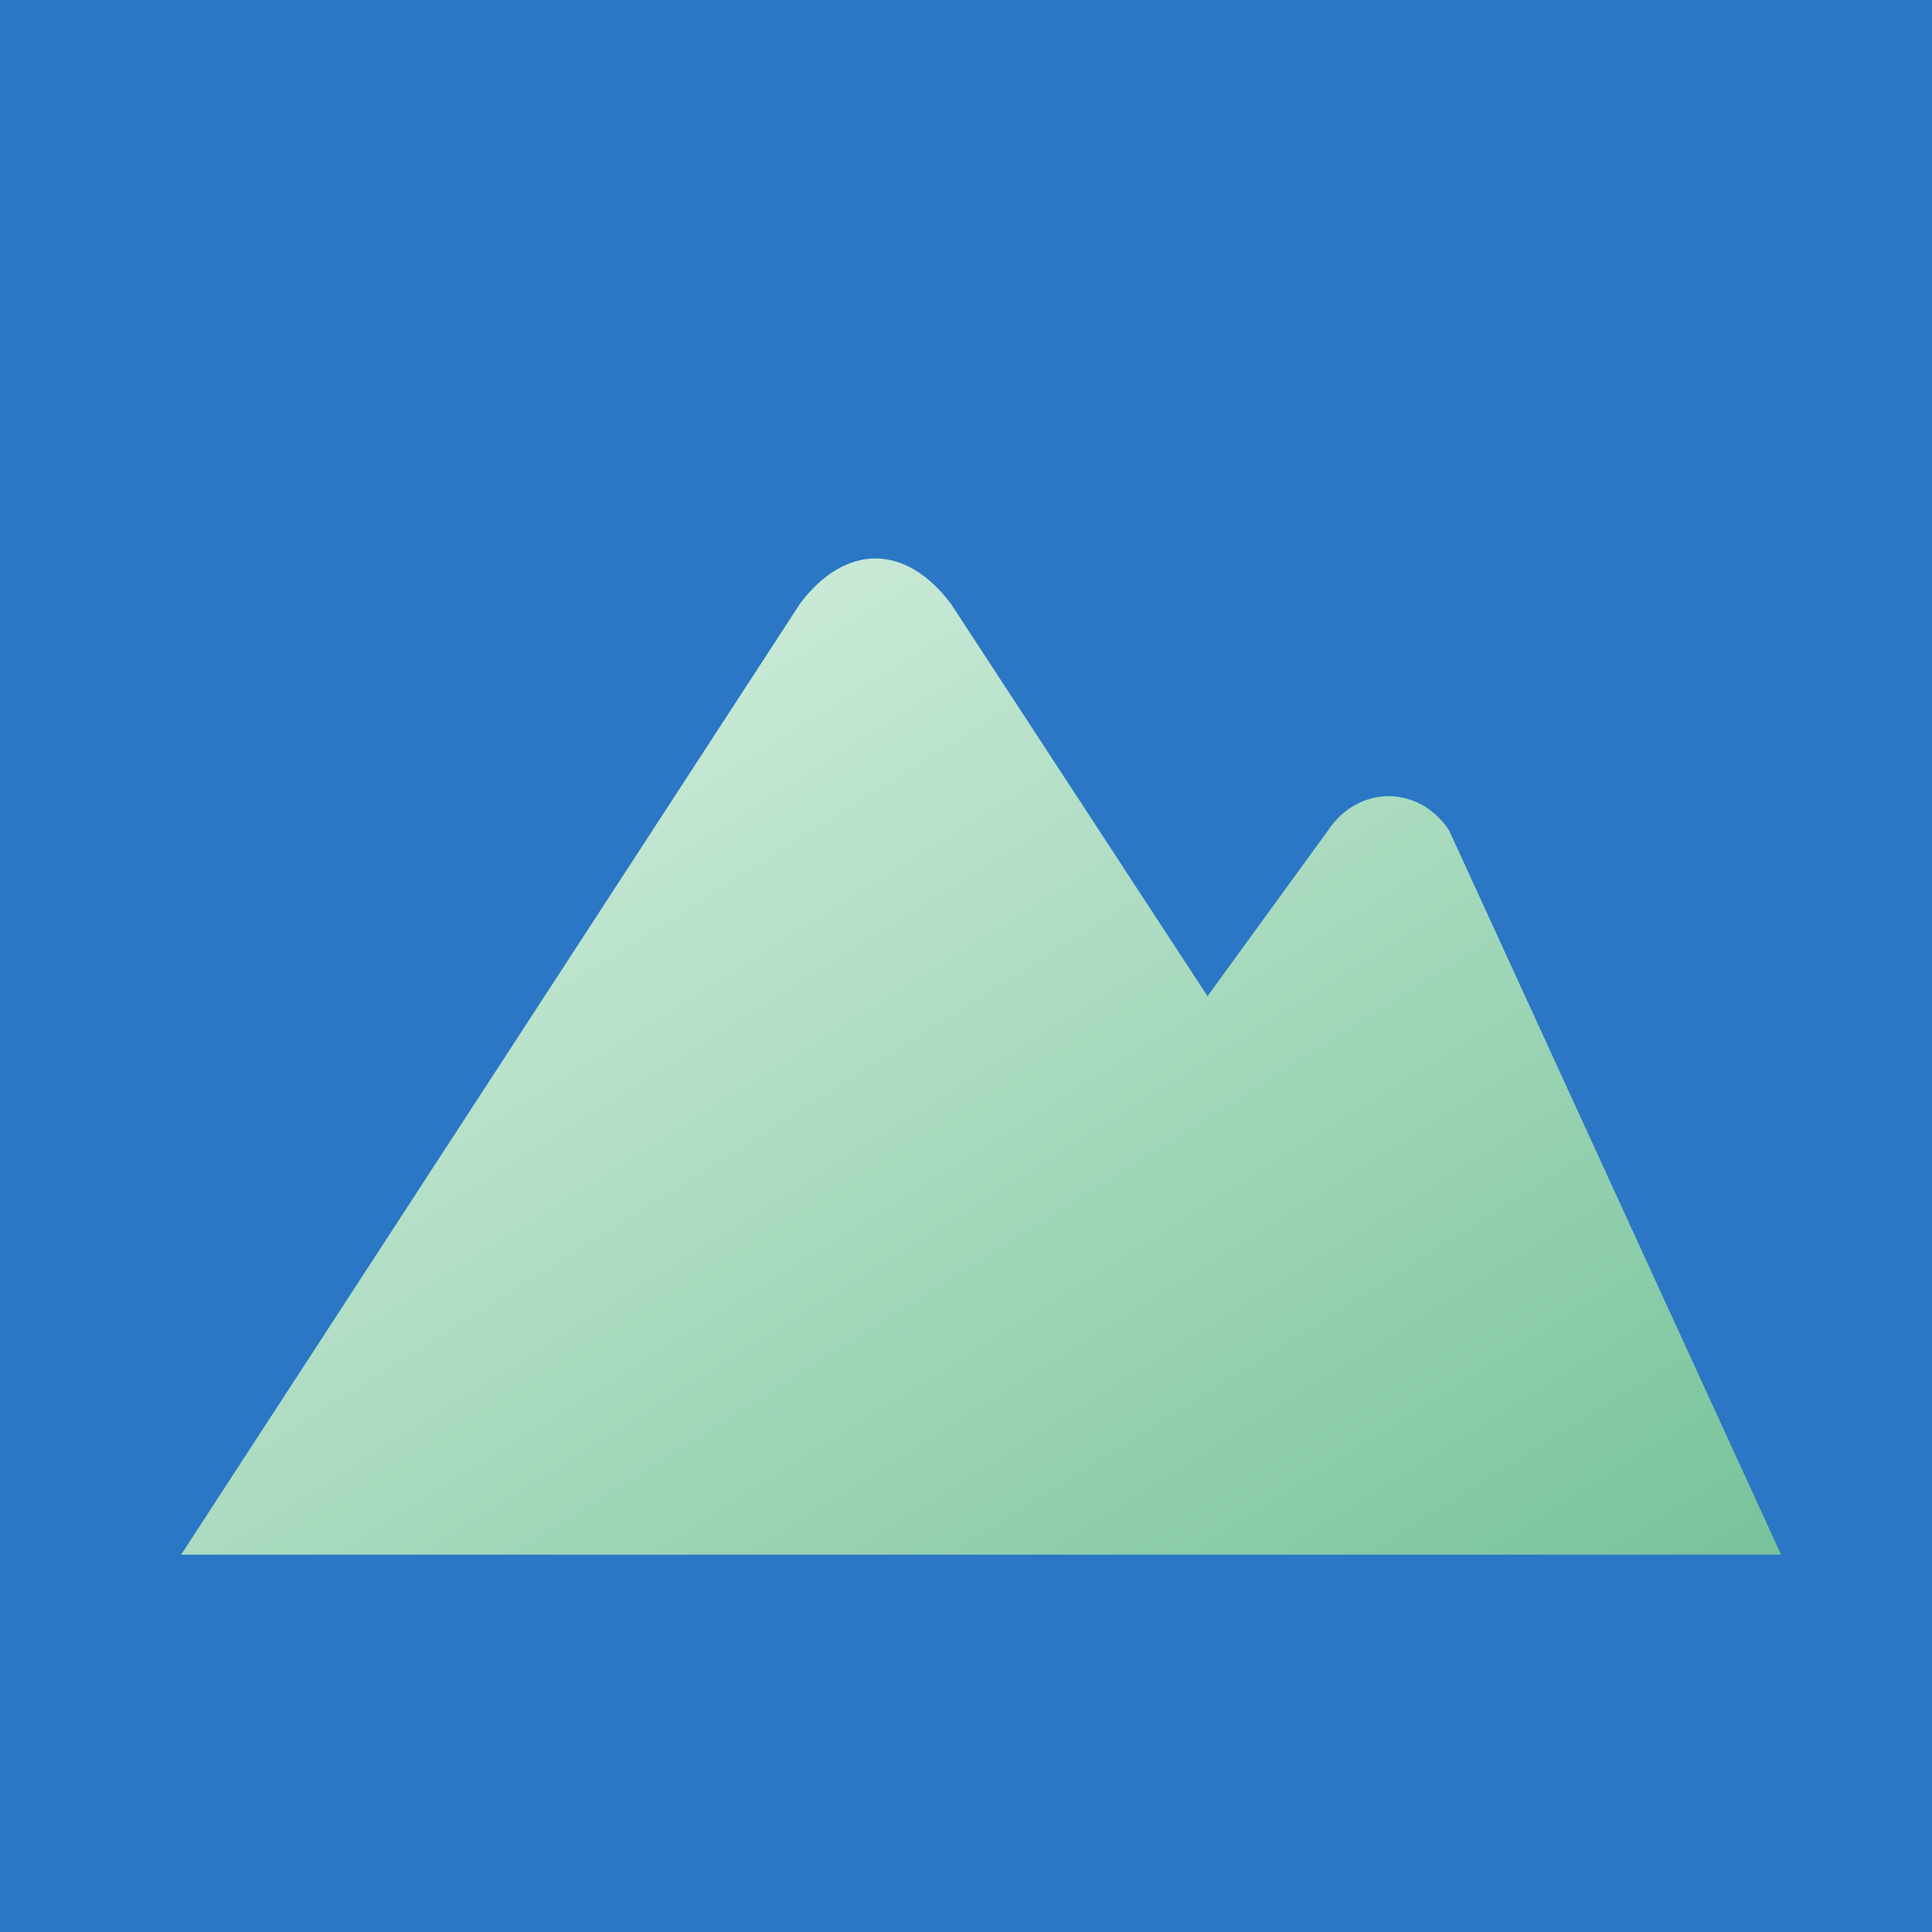
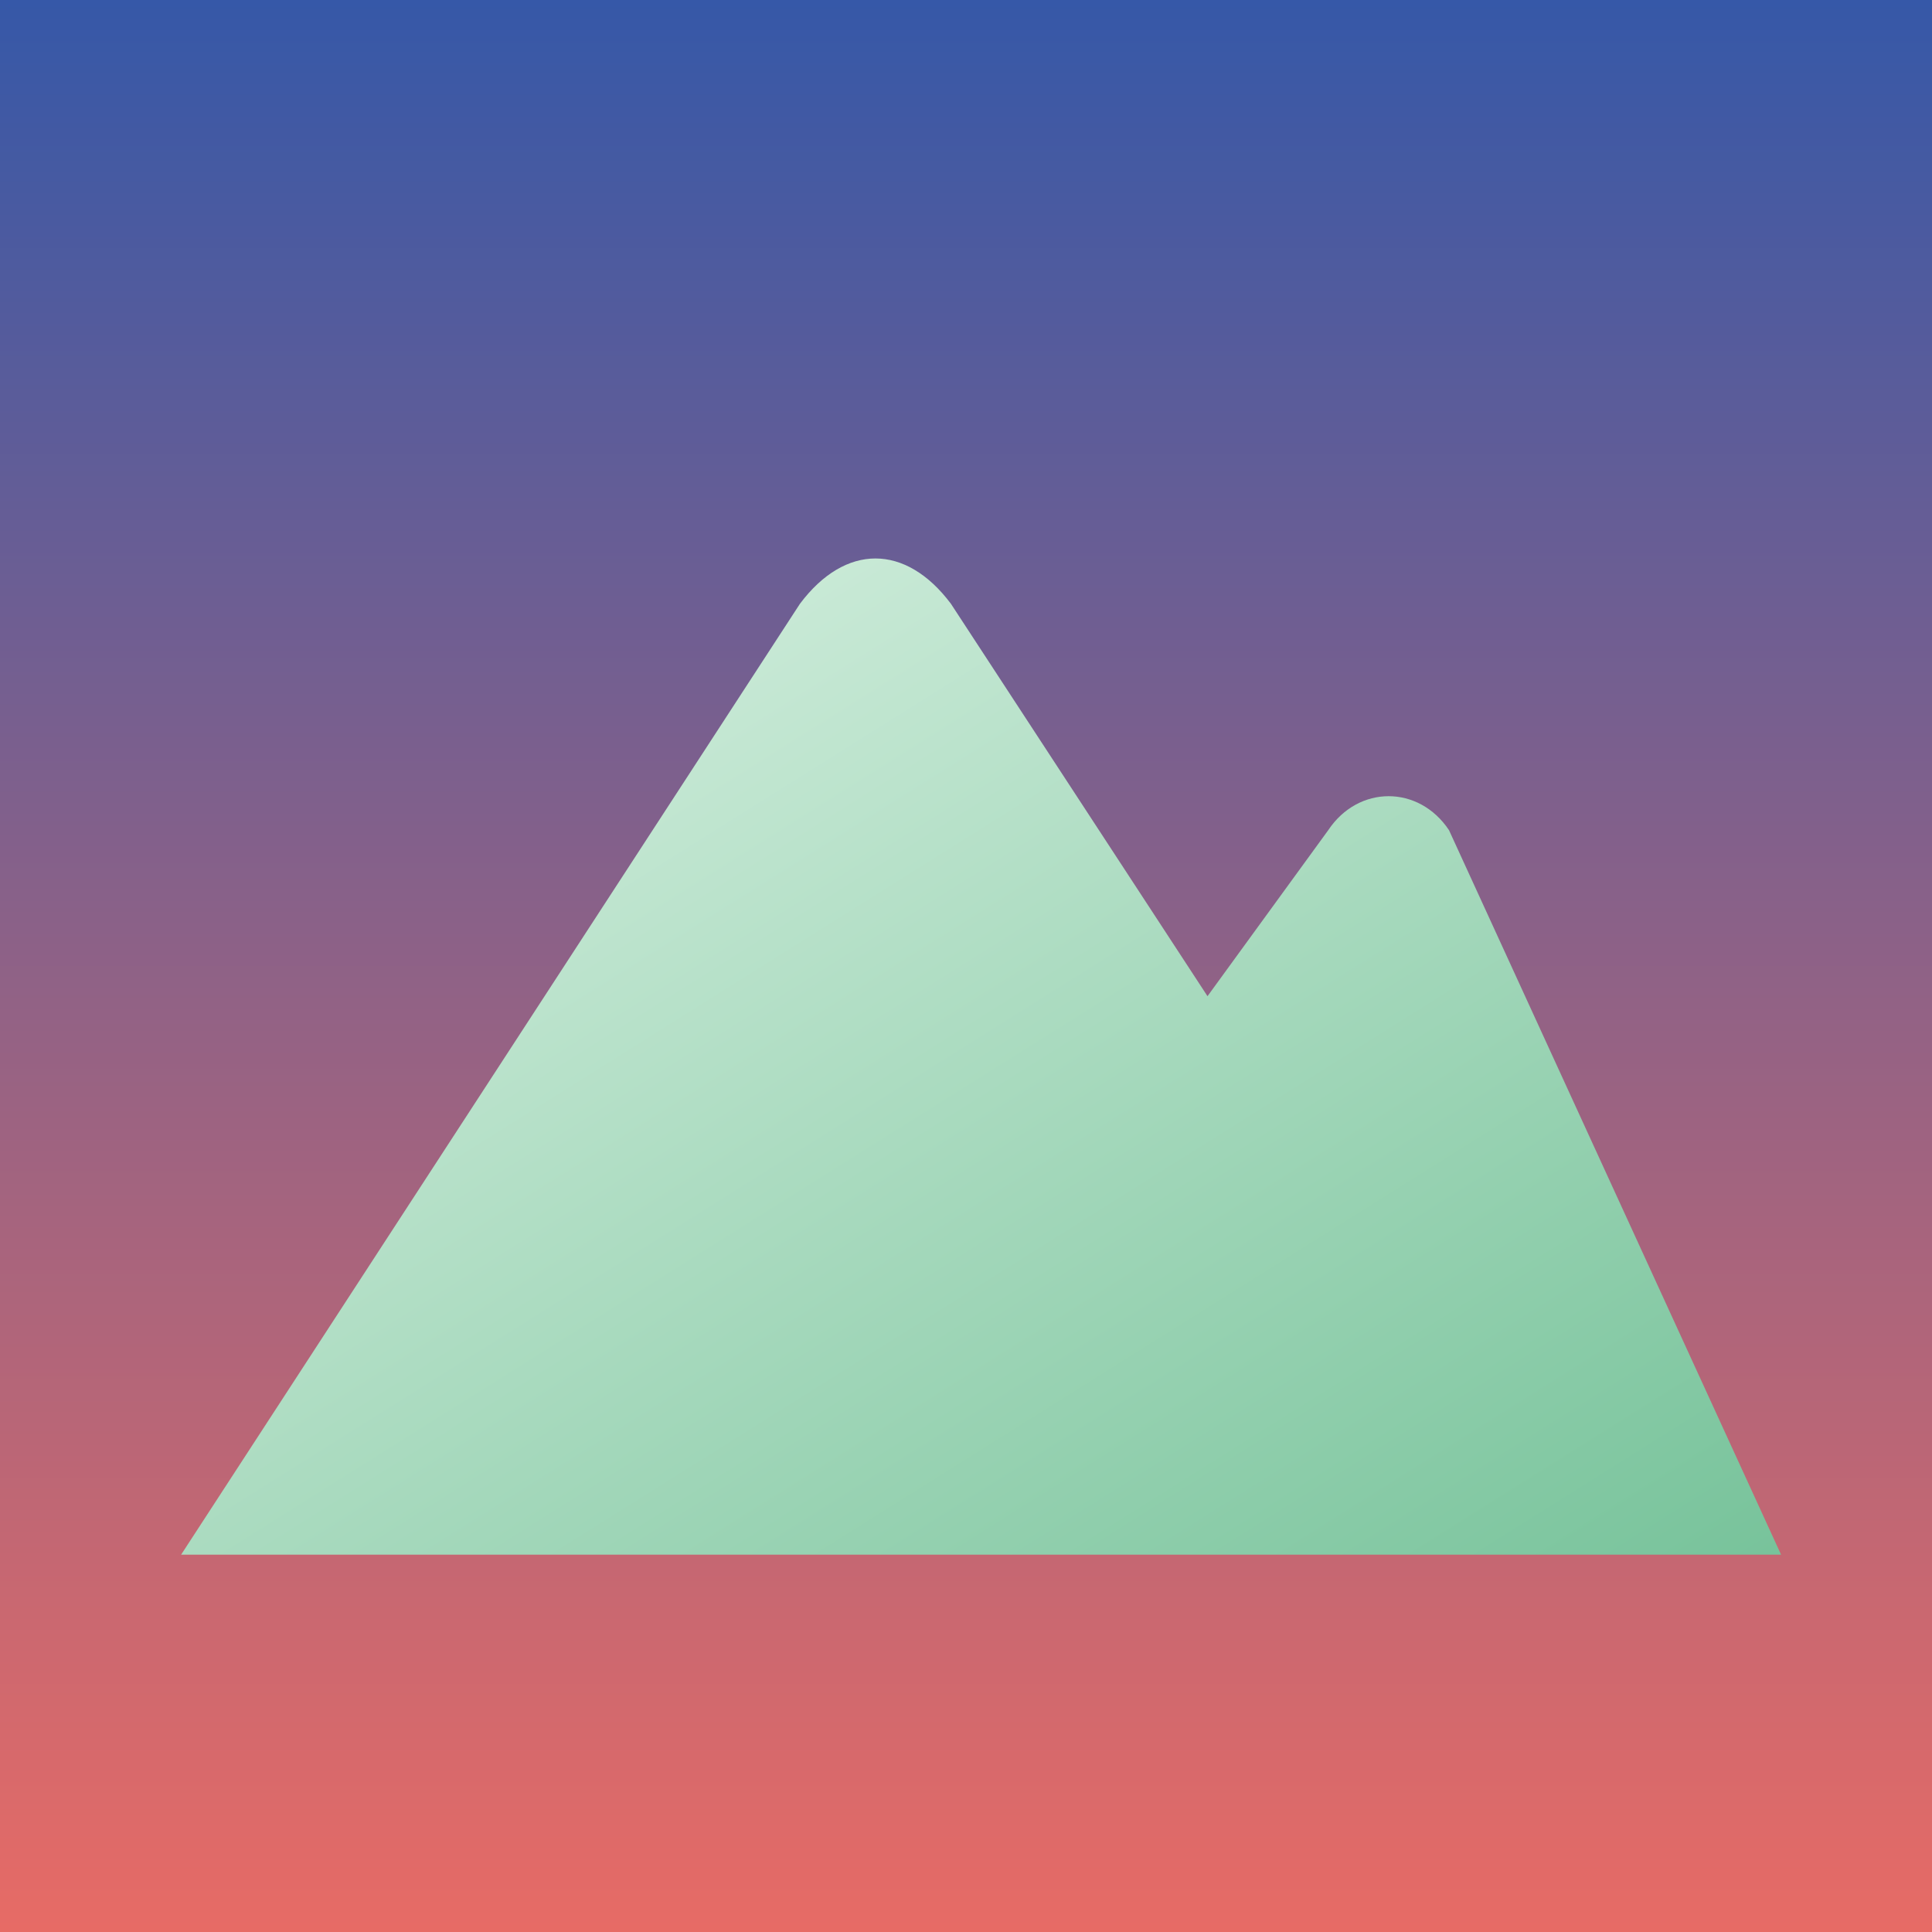
<svg xmlns="http://www.w3.org/2000/svg" viewBox="0 0 128 128">
  <defs>
+     <linearGradient id="sky" x1="0" y1="0" x2="0" y2="1">
+       <stop offset="0" stop-color="#3558A8" />
+       <stop offset="1" stop-color="#E86B65" />
+     </linearGradient>
    <linearGradient id="mountain" x1="0" y1="0" x2="1" y2="1">
      <stop offset="0" stop-color="#DDF3E5" />
      <stop offset="1" stop-color="#78C39B" />
    </linearGradient>
  </defs>
-   <rect width="128" height="128" fill="#2B77C5" />
+   <rect width="128" height="128" fill="url(#sky)" />
  <path d="M12 103 53 40c3-4 7-4 10 0l17 26 8-11c2-3 6-3 8 0l22 48Z" fill="url(#mountain)" />
</svg>
